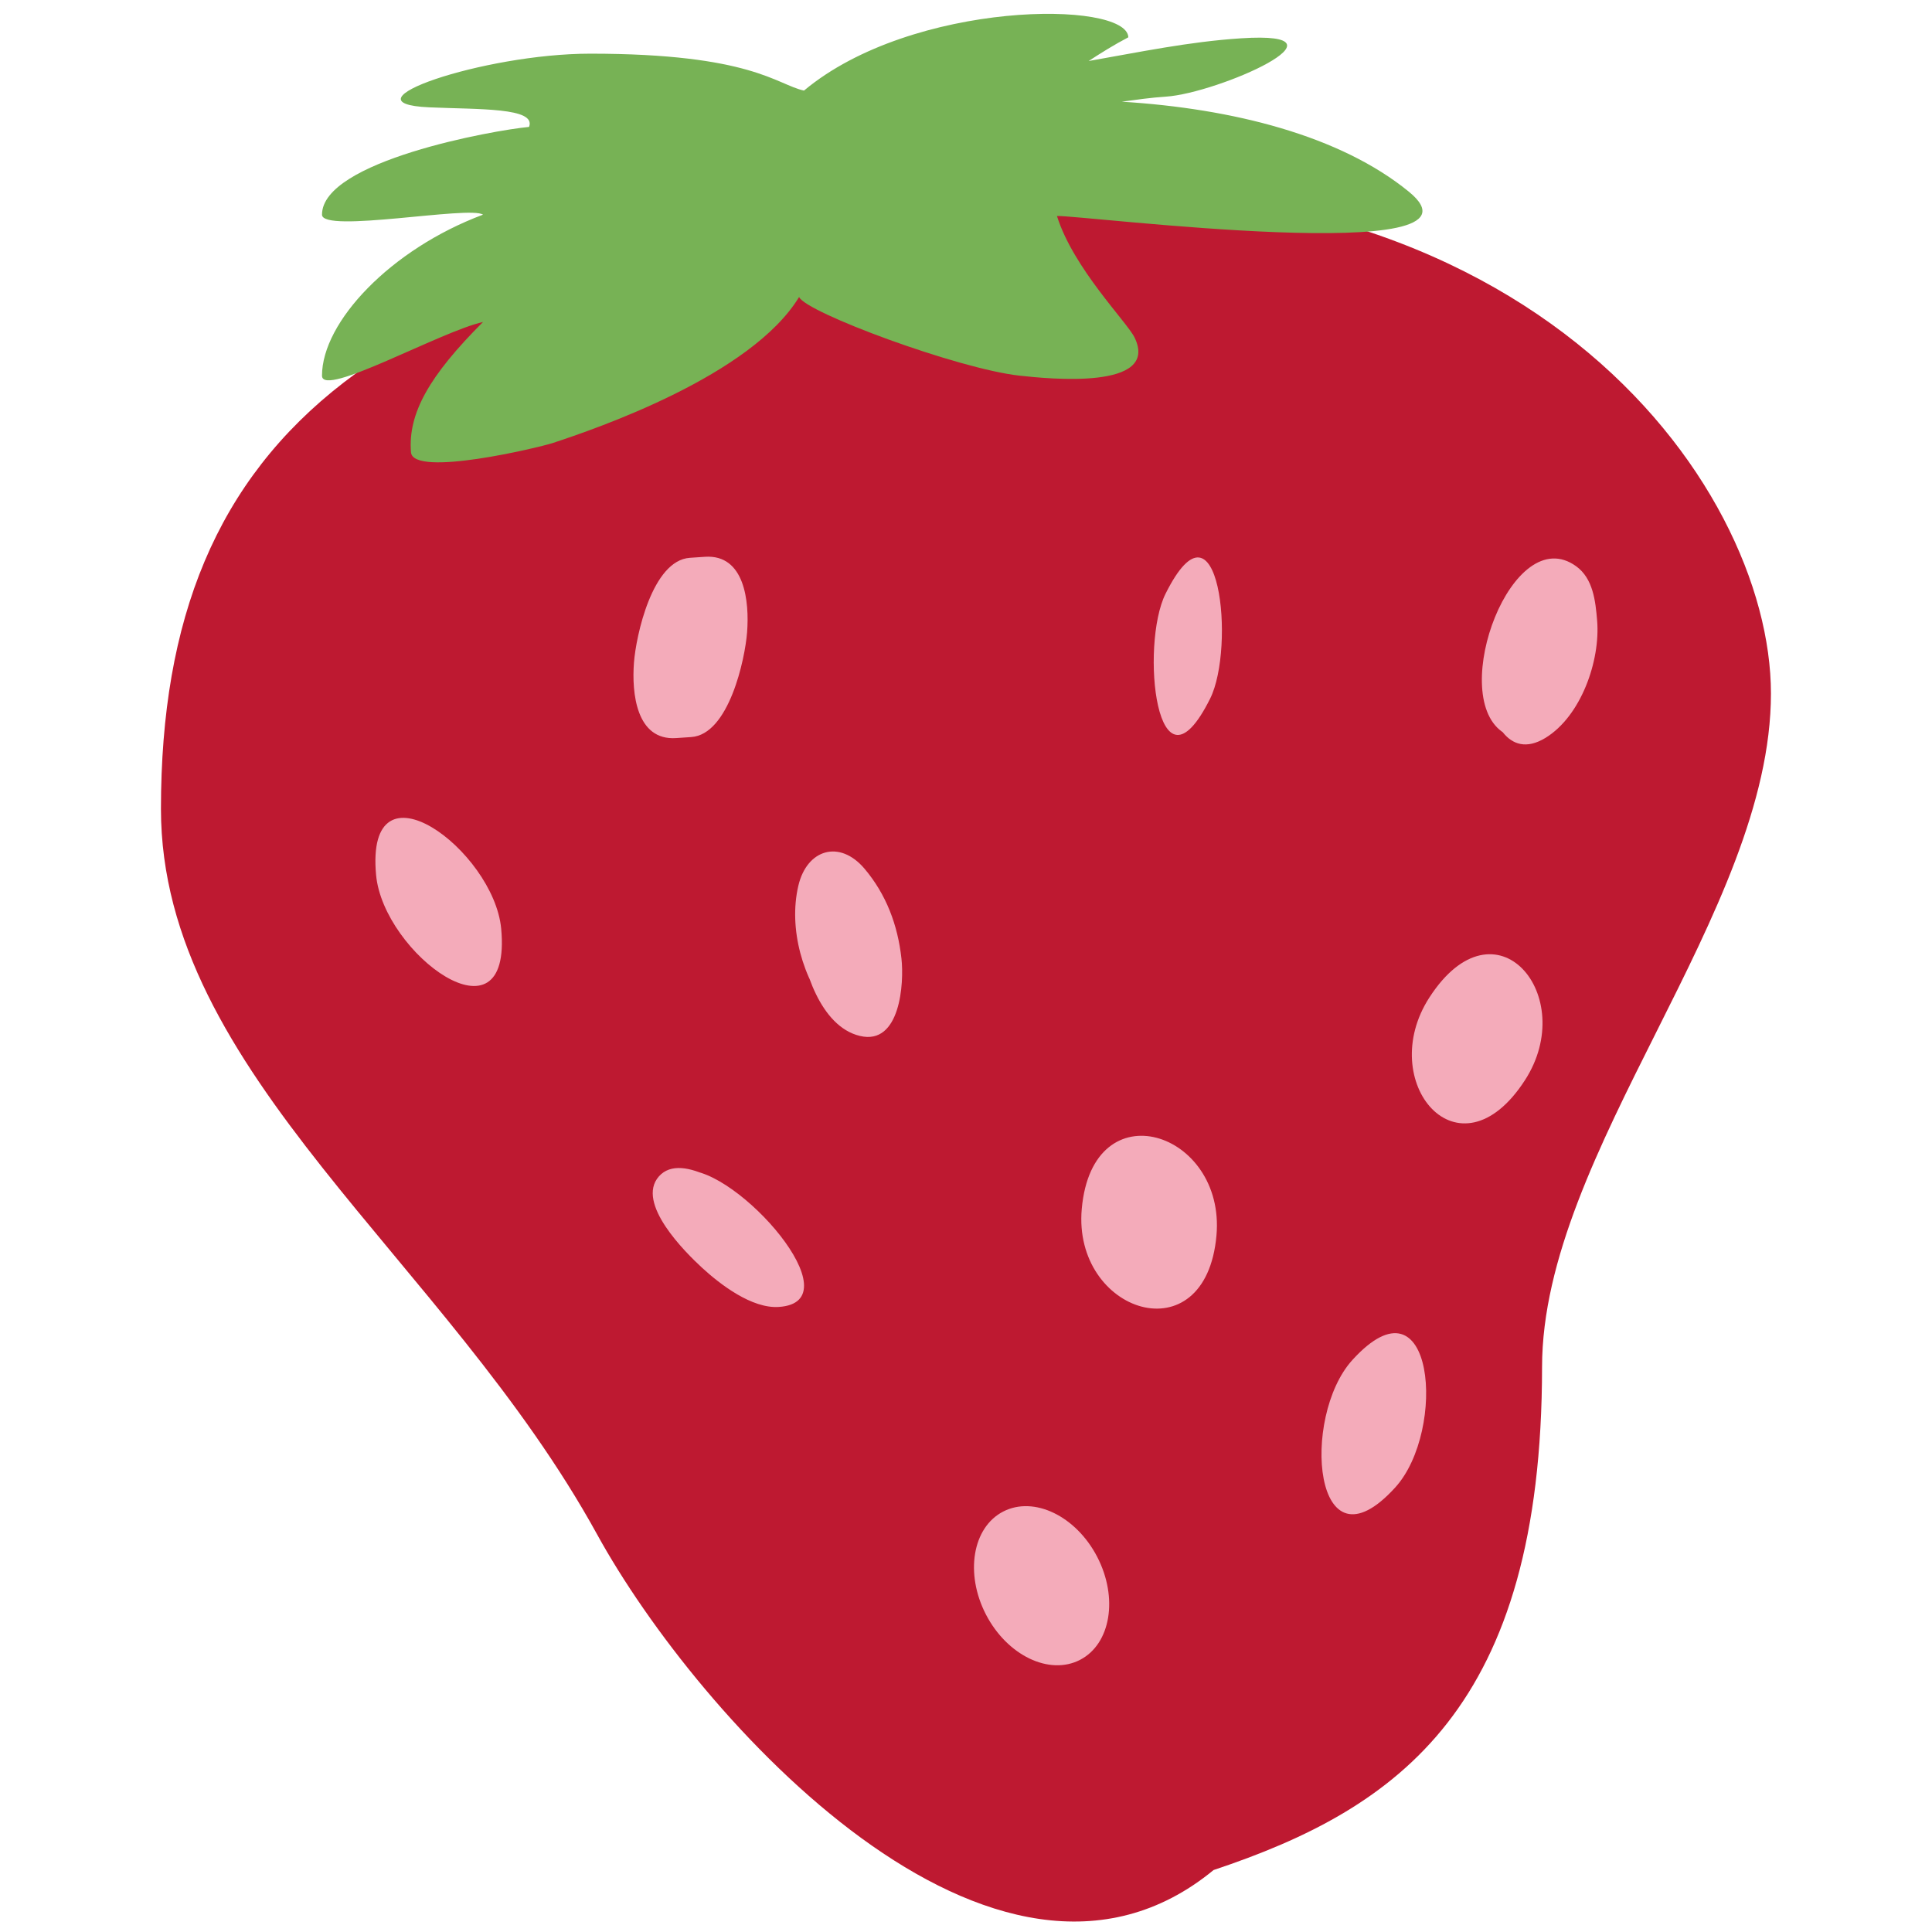
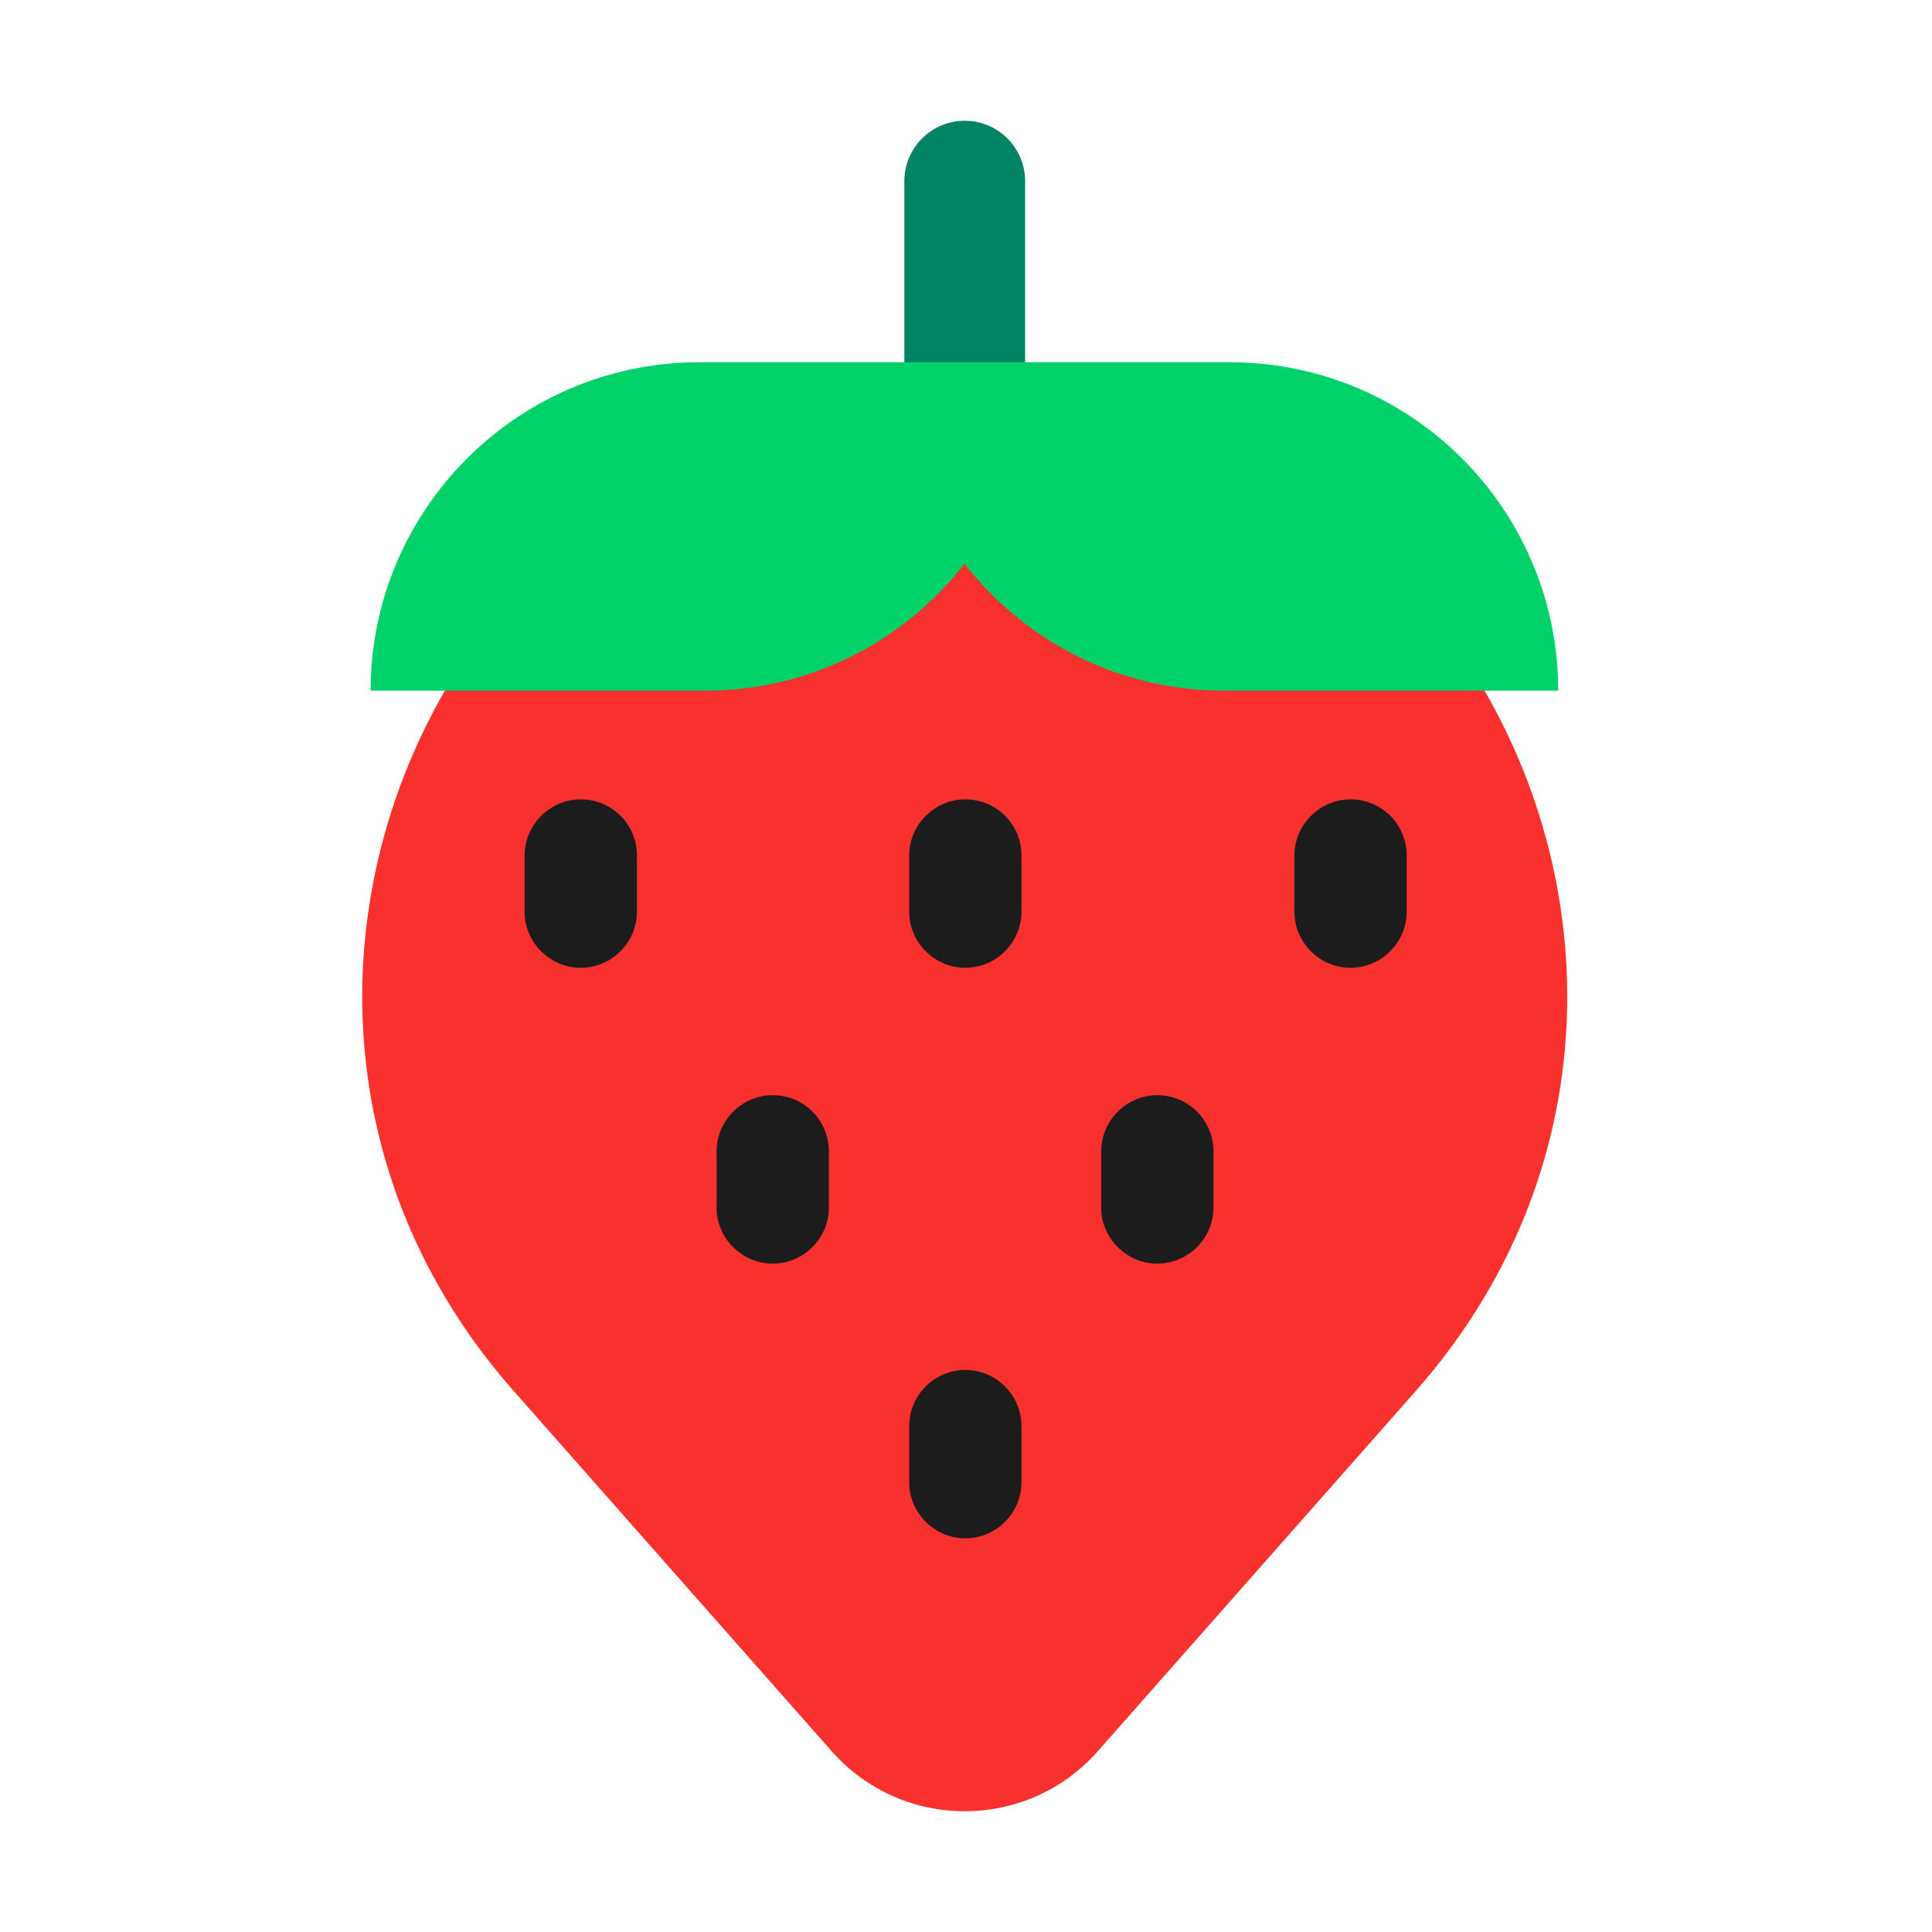
- <svg xmlns="http://www.w3.org/2000/svg" viewBox="0 0 36 36">
-   <path fill="#BE1931" d="M22.614 34.845c3.462-1.154 6.117-3.034 6.12-9.373C28.736 21.461 33 17 32.999 12.921 32.998 9 28.384 2.537 17.899 3.635 7.122 4.764 3 8 2.999 15.073c0 4.927 5.304 8.381 8.127 13.518C13 32 18.551 38.187 22.614 34.845z" />
-   <path fill="#77B255" d="M26.252 3.572c-1.278-1.044-3.28-1.55-5.35-1.677.273-.037.542-.076.82-.094.973-.063 3.614-1.232 1.4-1.087-.969.063-1.901.259-2.837.423.237-.154.479-.306.74-.442C21 0 17 0 14.981 1.688 14.469 1.576 14 1 11 1c-2 0-4.685.926-3 1 .917.041 2 0 1.858.365C9.203 2.425 6 3 6 4c0 .353 2.76-.173 3 0-1.722.644-3 2-3 3 0 .423 2.211-.825 3-1-1 1-1.4 1.701-1.342 2.427.038.475 2.388-.09 2.632-.169.822-.27 3.71-1.258 4.6-2.724.117.285 2.963 1.341 4.11 1.466.529.058 2.62.274 2.141-.711C21 6 20 5 19.695 4.025c.446-.019 8.305.975 6.557-.453z" />
-   <path fill="#F4ABBA" d="M9.339 17.306c-.136-1.46-2.54-3.252-2.331-1 .136 1.46 2.54 3.252 2.331 1zm7.458.553c-.069-.622-.282-1.191-.687-1.671-.466-.55-1.075-.362-1.234.316-.187.799.082 1.752.606 2.372l.041.048c-.213-.525-.427-1.05-.642-1.574l.006.047c.071.64.397 1.73 1.136 1.906.754.182.826-.988.774-1.444zm5.752-4.841c.476-.955.17-3.962-.831-1.954-.476.954-.171 3.962.831 1.954zm7.211-1.457c-.03-.357-.073-.78-.391-1.01-1.189-.858-2.381 2.359-1.385 3.08.02.012.036.025.055.039l-.331-.919c0 .018.001.035.003.052.049.564.376 1.377 1.084.948.667-.406 1.028-1.444.965-2.19zm-1.345 8.567c1.016-1.569-.545-3.451-1.78-1.542-1.016 1.568.546 3.45 1.78 1.542zm-5.748 2.894c.173-1.938-2.309-2.752-2.51-.496-.173 1.938 2.309 2.752 2.51.496zm-9.896-1.212l-.049.004 1.362.715c-.006-.004-.011-.011-.018-.017-.306-.28-1.353-1.083-1.788-.592-.44.497.498 1.421.804 1.703.342.314.928.763 1.429.73 1.437-.093-.783-2.605-1.74-2.543zm13.227 5.907c.969-1.066.725-4.05-.798-2.376-.969 1.066-.724 4.05.798 2.376zM12.599 13.753c.093-.005.187-.012.28-.019.703-.046 1.004-1.454 1.042-1.952.044-.571-.043-1.456-.785-1.407l-.281.019c-.702.047-1.004 1.454-1.042 1.952-.044.571.044 1.457.786 1.407zm7.846 15.257c.395.764.252 1.623-.32 1.919s-1.357-.081-1.753-.844c-.395-.764-.252-1.623.32-1.919.573-.296 1.357.081 1.753.844z" />
+ <svg xmlns="http://www.w3.org/2000/svg" width="32" height="32" viewBox="0 0 32 32" fill="none">
+   <path d="M15.979 2C16.532 2 16.979 2.448 16.979 3V7.41C16.979 7.962 16.532 8.41 15.979 8.41C15.427 8.41 14.979 7.962 14.979 7.41V3C14.979 2.448 15.427 2 15.979 2Z" fill="#008463" />
+   <path d="M18.179 29.01L23.449 23.04C29.119 16.61 24.559 6.49 15.979 6.49C7.399 6.49 2.839 16.61 8.509 23.04L13.779 29.01C14.949 30.33 17.009 30.33 18.179 29.01Z" fill="#F8312F" />
+   <path d="M9.619 13.24C9.109 13.24 8.689 13.66 8.689 14.17V15.1C8.689 15.61 9.109 16.03 9.619 16.03C10.13 16.03 10.55 15.61 10.55 15.1V14.17C10.55 13.65 10.13 13.24 9.619 13.24Z" fill="#1C1C1C" />
+   <path d="M11.869 19.07C11.869 18.56 12.289 18.14 12.799 18.14C13.319 18.14 13.729 18.56 13.729 19.07V20C13.729 20.51 13.309 20.93 12.799 20.93C12.289 20.93 11.869 20.51 11.869 20V19.07Z" fill="#1C1C1C" />
+   <path d="M18.239 19.07C18.239 18.56 18.659 18.14 19.169 18.14C19.689 18.14 20.099 18.56 20.099 19.07V20C20.099 20.51 19.679 20.93 19.169 20.93C18.659 20.93 18.239 20.51 18.239 20V19.07Z" fill="#1C1C1C" />
+   <path d="M15.059 14.17C15.059 13.66 15.479 13.24 15.989 13.24C16.499 13.24 16.919 13.65 16.919 14.17V15.1C16.919 15.61 16.499 16.03 15.989 16.03C15.479 16.03 15.059 15.61 15.059 15.1V14.17Z" fill="#1C1C1C" />
+   <path d="M15.989 22.69C15.479 22.69 15.059 23.11 15.059 23.62V24.55C15.059 25.06 15.479 25.48 15.989 25.48C16.499 25.48 16.919 25.06 16.919 24.55V23.62C16.919 23.11 16.499 22.69 15.989 22.69Z" fill="#1C1C1C" />
+   <path d="M21.439 14.17C21.439 13.66 21.86 13.24 22.369 13.24C22.88 13.24 23.299 13.65 23.299 14.17V15.1C23.299 15.61 22.88 16.03 22.369 16.03C21.86 16.03 21.439 15.61 21.439 15.1V14.17Z" fill="#1C1C1C" />
+   <path d="M6.139 11.44H11.679C13.428 11.44 14.982 10.616 15.976 9.337C16.972 10.616 18.526 11.44 20.269 11.44H25.809C25.809 8.44 23.379 6 20.369 6H11.579C8.579 6 6.139 8.44 6.139 11.44Z" fill="#00D26A" />
</svg>
